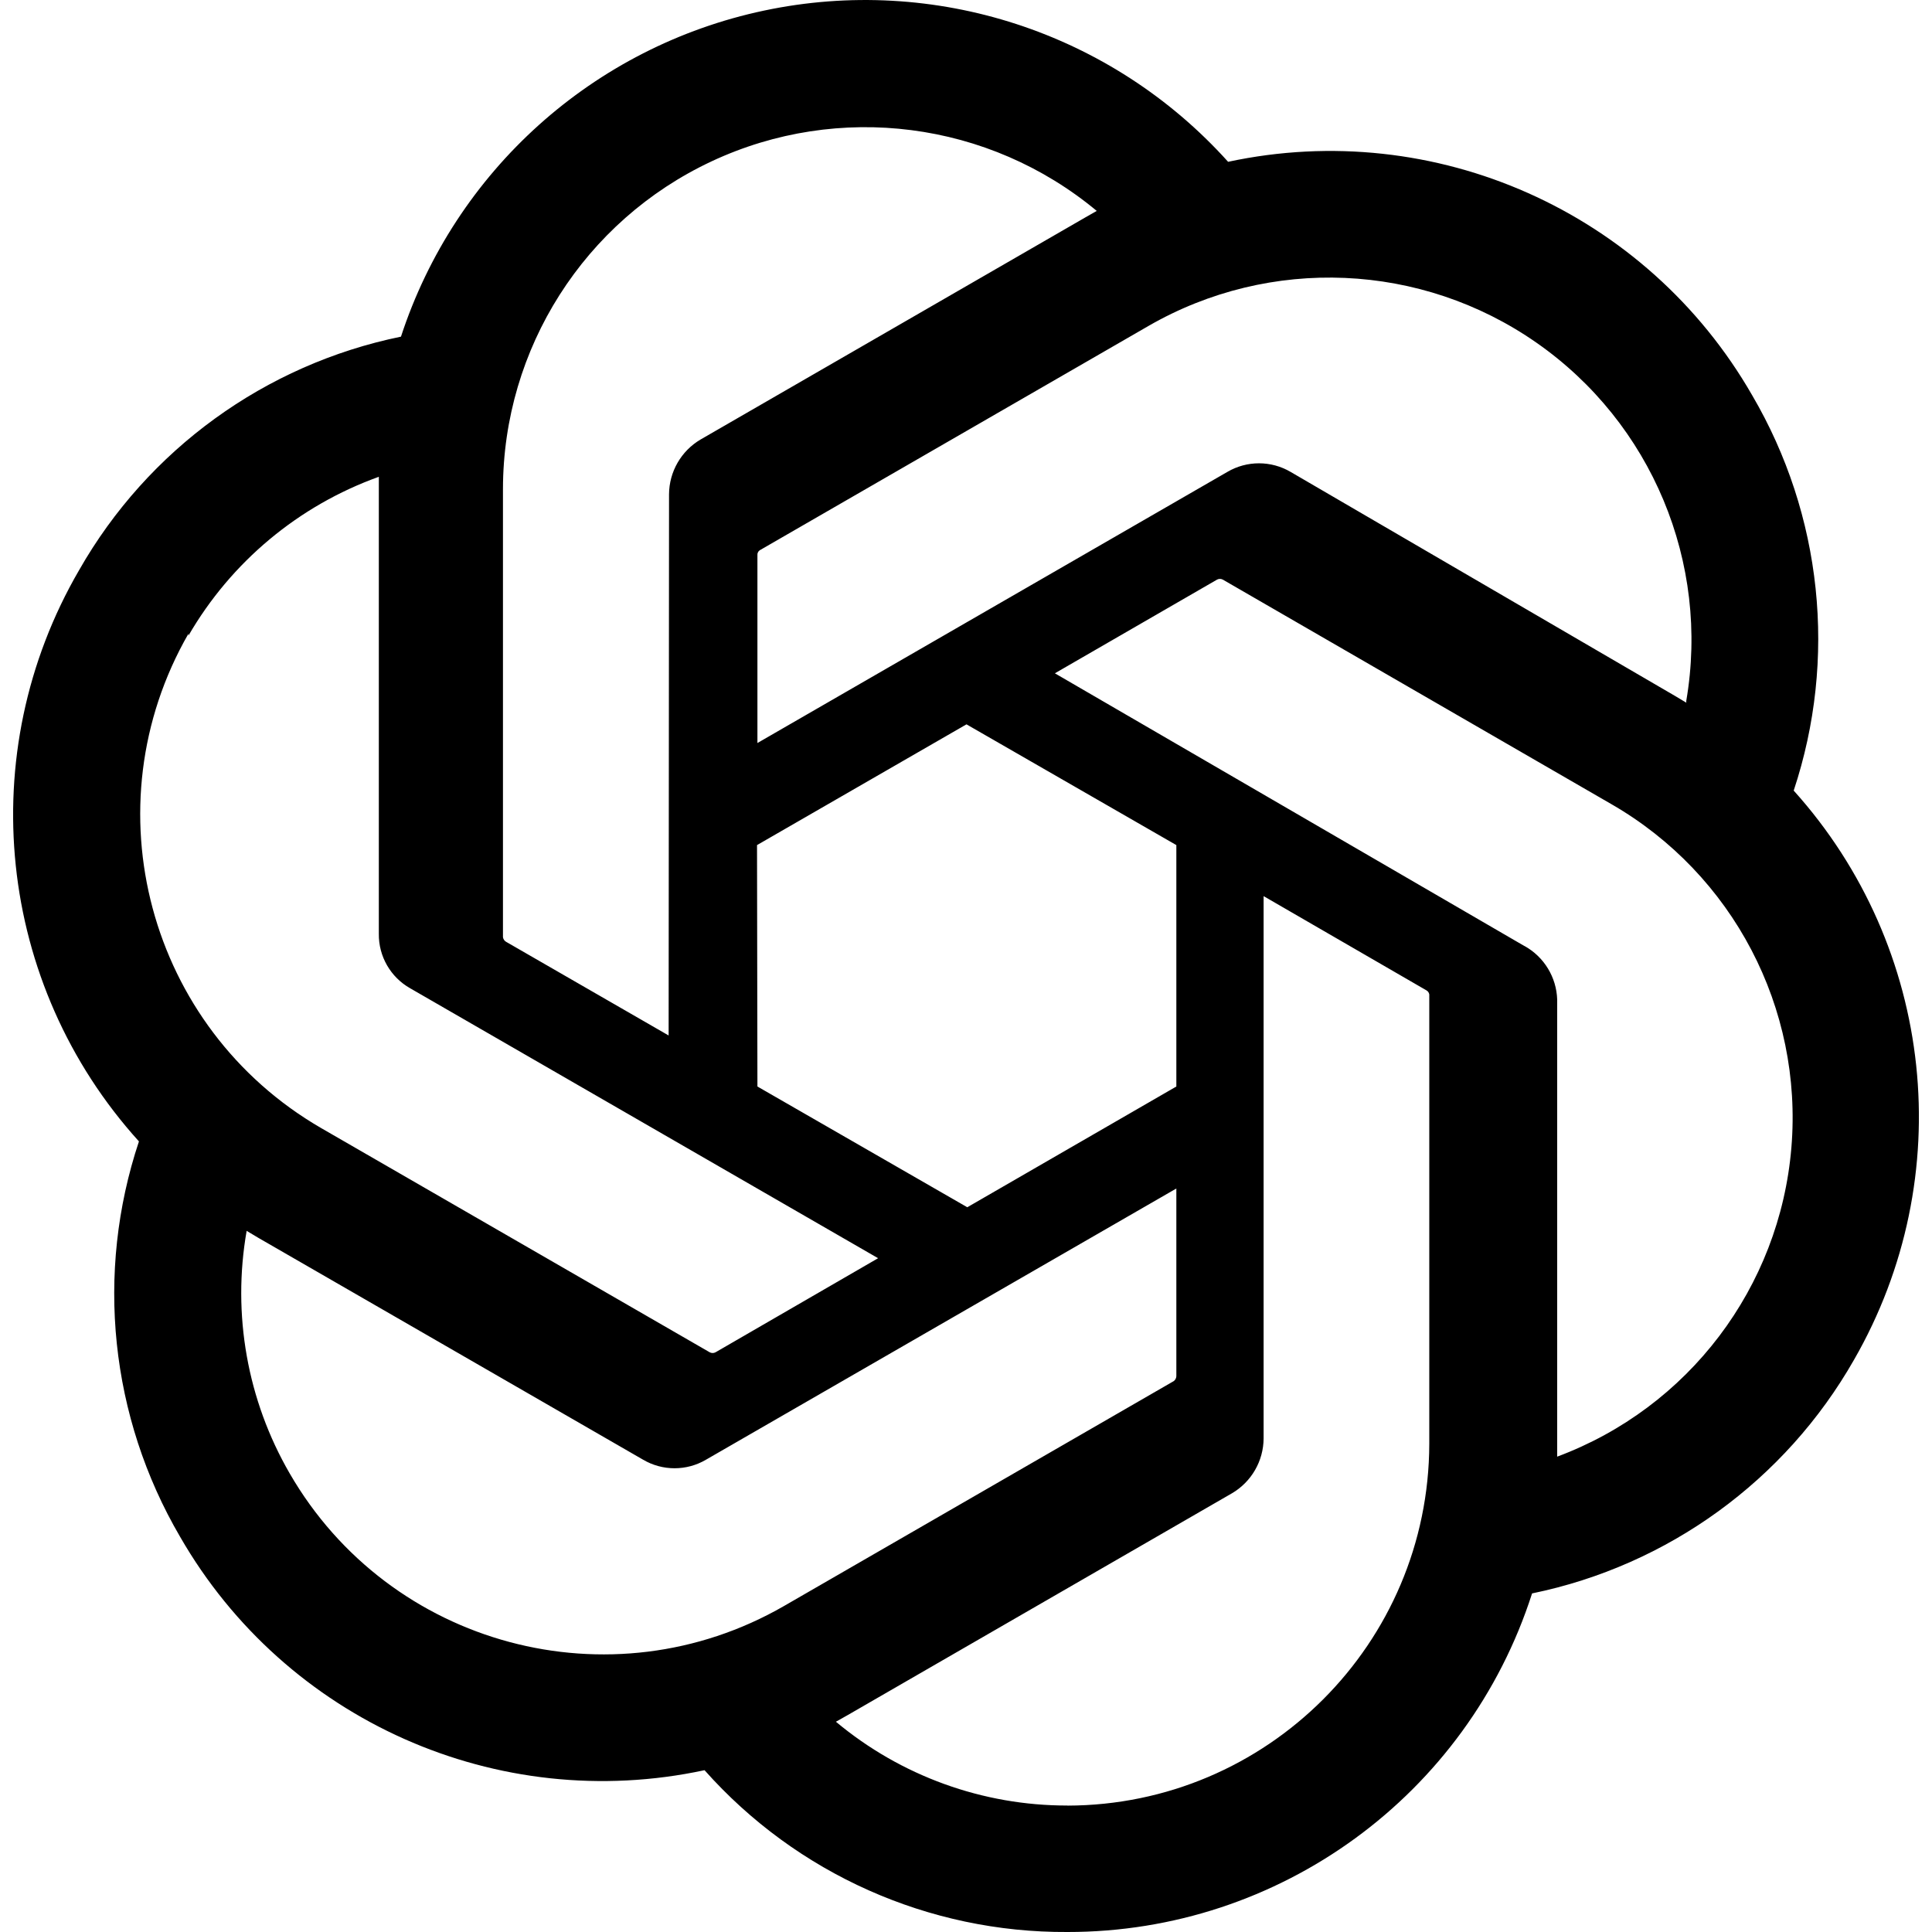
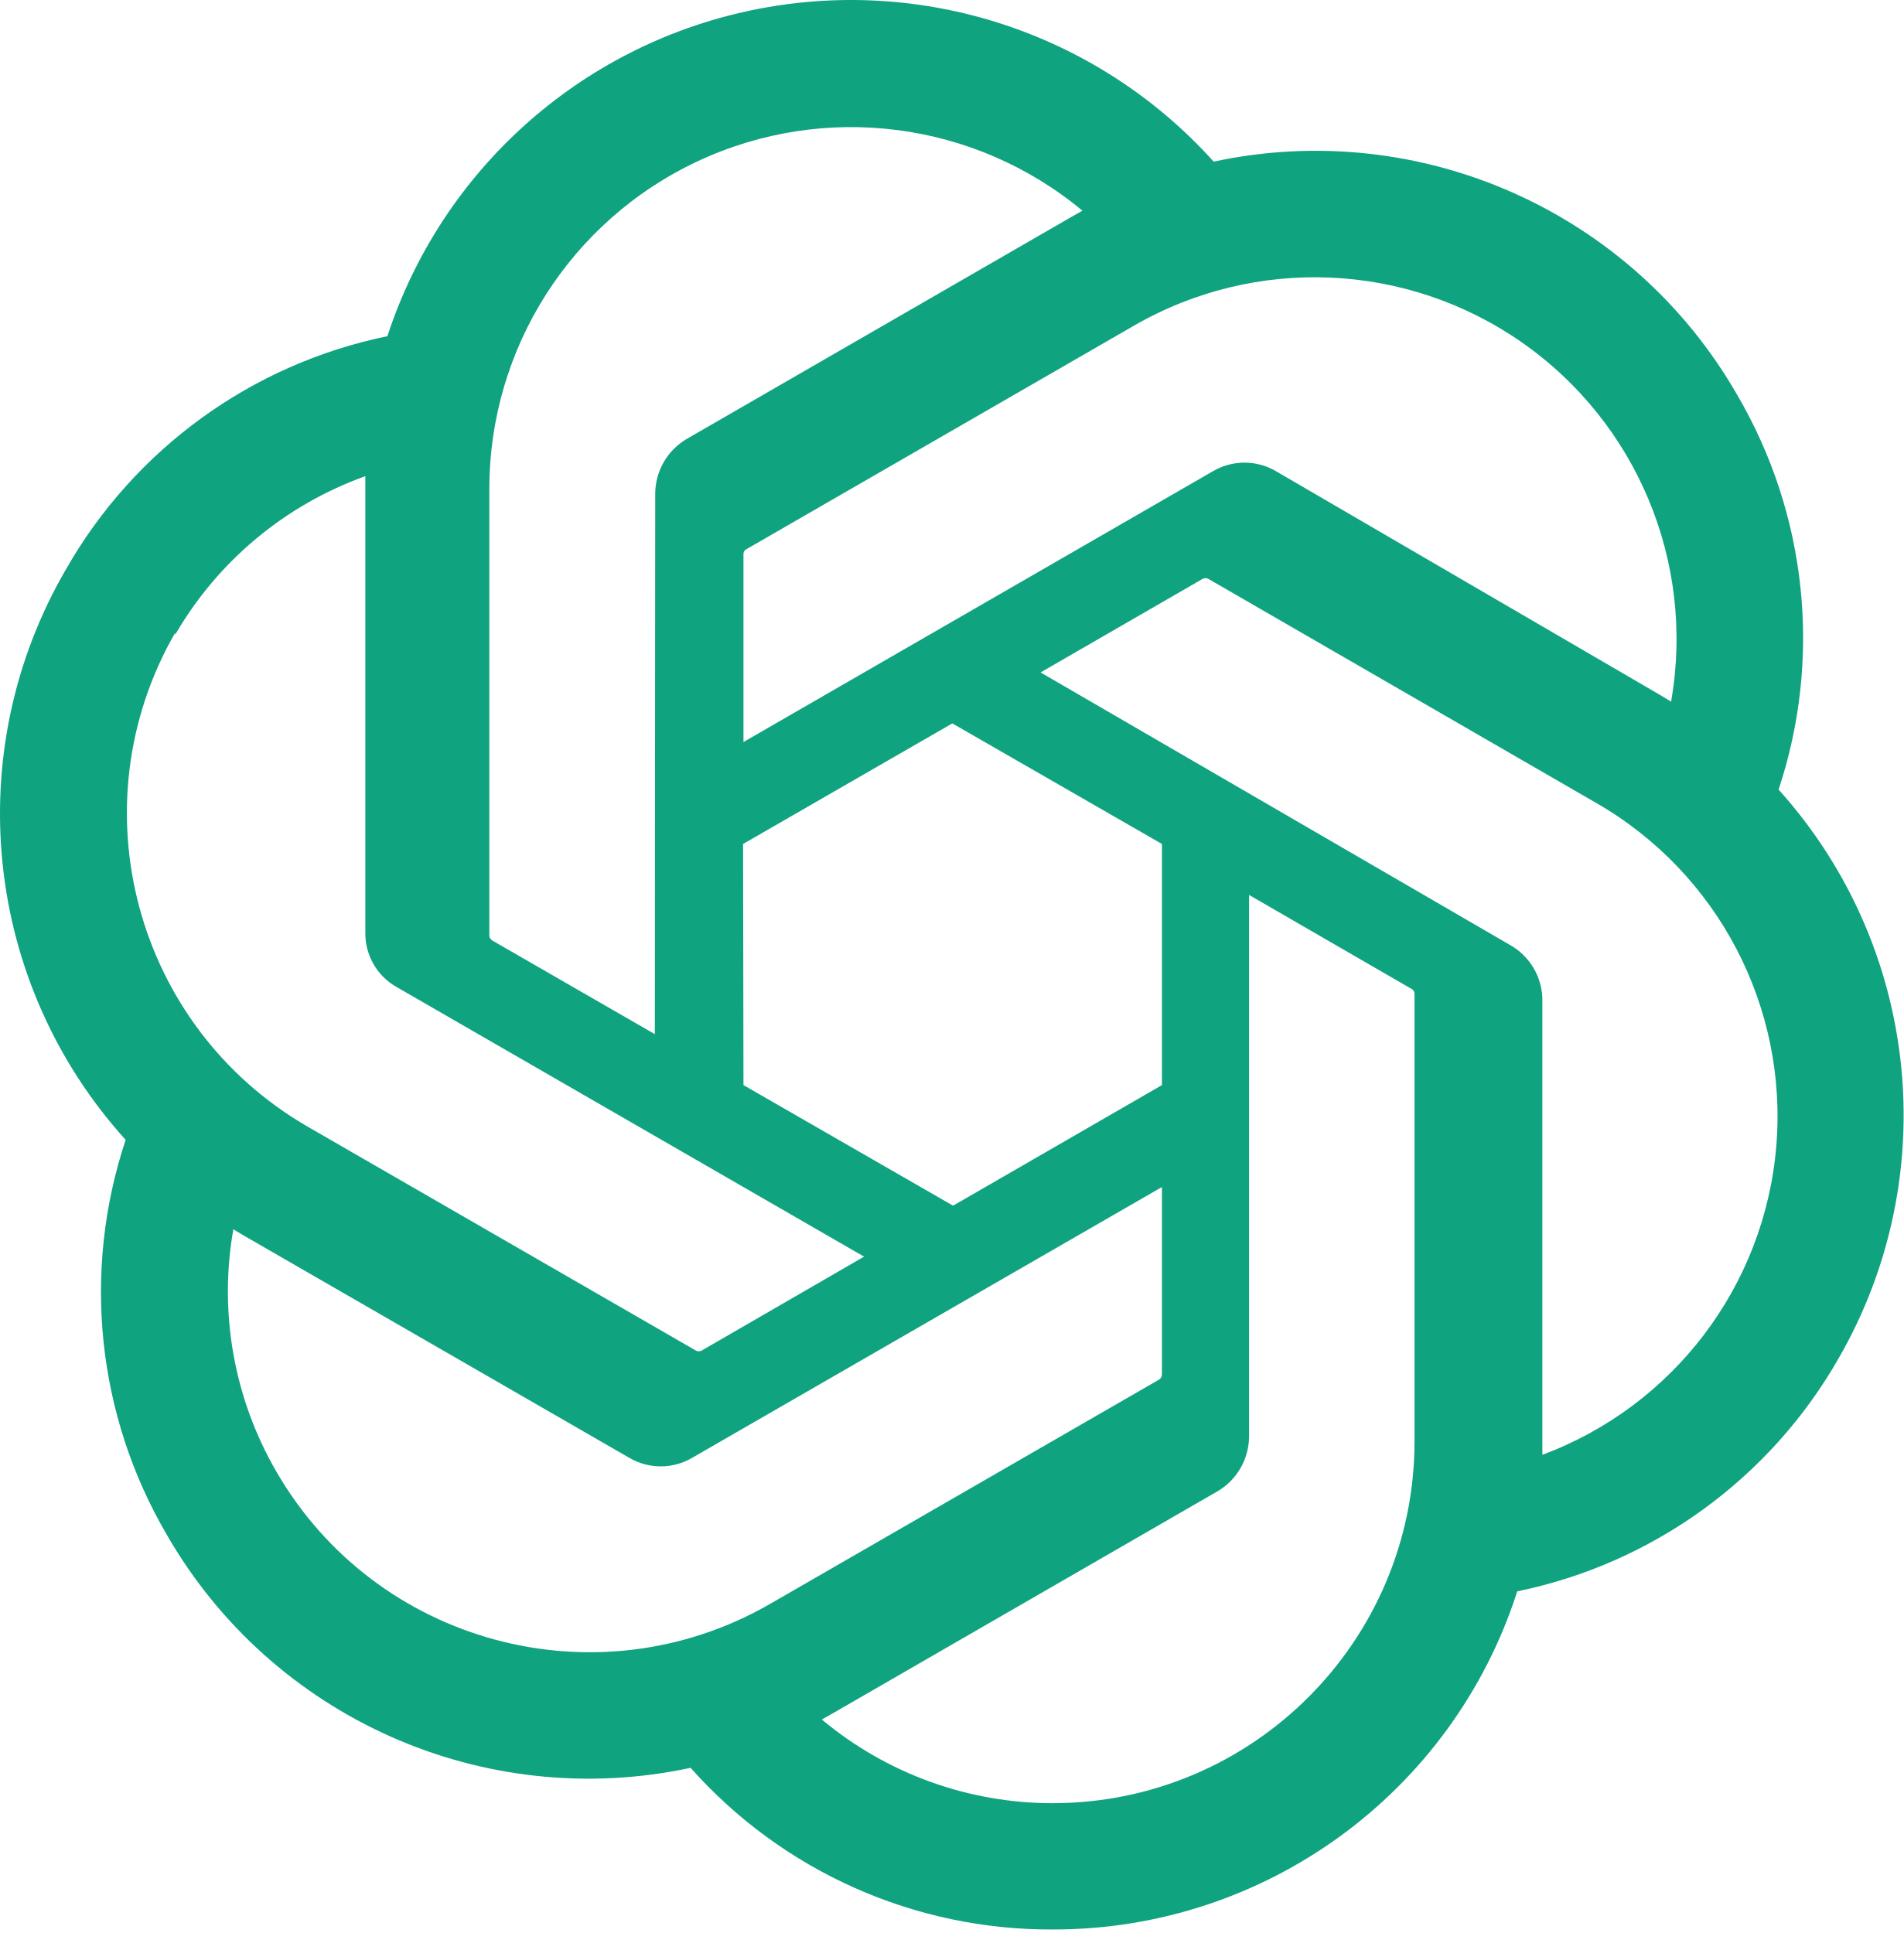
- <svg xmlns="http://www.w3.org/2000/svg" role="img" viewBox="0 0 24 24">
-   <path fill="currentColor" d="M22.282 9.821a5.985 5.985 0 0 0-.516-4.911 6.046 6.046 0 0 0-6.51-2.9A6.065 6.065 0 0 0 4.981 4.182a5.985 5.985 0 0 0-3.998 2.9 6.046 6.046 0 0 0 .743 7.097 5.98 5.98 0 0 0 .511 4.911 6.051 6.051 0 0 0 6.515 2.9A5.985 5.985 0 0 0 13.26 24a6.056 6.056 0 0 0 5.772-4.206 5.989 5.989 0 0 0 3.998-2.9 6.056 6.056 0 0 0-.748-7.073zm-9.022 12.608a4.476 4.476 0 0 1-2.876-1.041l.142-.08 4.778-2.758a.795.795 0 0 0 .393-.681v-6.737l2.02 1.169a.071.071 0 0 1 .038.052v5.583a4.504 4.504 0 0 1-4.495 4.494zm-9.661-4.125a4.471 4.471 0 0 1-.535-3.014l.142.085 4.783 2.758a.771.771 0 0 0 .781 0l5.843-3.369v2.332a.08.08 0 0 1-.033.061L9.74 19.95a4.499 4.499 0 0 1-6.141-1.646zM2.341 7.896a4.485 4.485 0 0 1 2.365-1.973V11.6a.766.766 0 0 0 .388.676l5.814 3.354-2.02 1.169a.076.076 0 0 1-.071 0l-4.83-2.787A4.504 4.504 0 0 1 2.341 7.872zm16.596 3.856L13.104 8.364 15.119 7.2a.076.076 0 0 1 .071 0l4.83 2.791a4.494 4.494 0 0 1-.676 8.104v-5.677a.79.79 0 0 0-.407-.667zm2.011-3.023l-.142-.085-4.774-2.782a.776.776 0 0 0-.785 0L9.409 9.23V6.897a.066.066 0 0 1 .028-.061l4.83-2.787a4.499 4.499 0 0 1 6.68 4.66zM8.306 12.863l-2.02-1.164a.08.08 0 0 1-.038-.057V6.074a4.499 4.499 0 0 1 7.376-3.454l-.142.081L8.704 5.459a.795.795 0 0 0-.393.681zm1.098-2.365l2.602-1.5 2.607 1.5v2.999l-2.597 1.5-2.607-1.5Z" />
+ <svg xmlns="http://www.w3.org/2000/svg" width="256px" height="260px" viewBox="0 0 256 260" version="1.1" preserveAspectRatio="xMidYMid">
+   <g>
+     <path d="M239.184,106.203 C245.054,88.524 243.022,69.173 233.608,53.1 C219.452,28.459 191,15.784 163.213,21.74 C147.554,4.321 123.795,-3.424 100.879,1.419 C77.963,6.261 59.369,22.957 52.096,45.221 C33.844,48.964 18.09,60.393 8.867,76.582 C-5.443,101.183 -2.195,132.215 16.899,153.32 C11.006,170.991 13.02,190.344 22.424,206.423 C36.598,231.072 65.068,243.747 92.87,237.783 C105.236,251.708 123.001,259.631 141.624,259.527 C170.105,259.552 195.338,241.166 204.038,214.046 C222.287,210.296 238.038,198.87 247.267,182.685 C261.404,158.128 258.142,127.263 239.184,106.203 L239.184,106.203 Z M141.624,242.541 C130.256,242.559 119.244,238.575 110.519,231.286 L112.054,230.416 L163.725,200.591 C166.341,199.056 167.954,196.257 167.971,193.224 L167.971,120.374 L189.816,133.01 C190.034,133.121 190.186,133.331 190.225,133.573 L190.225,193.94 C190.169,220.758 168.442,242.485 141.624,242.541 Z M37.158,197.931 C31.456,188.086 29.409,176.547 31.377,165.342 L32.911,166.263 L84.633,196.089 C87.239,197.618 90.468,197.618 93.074,196.089 L156.255,159.664 L156.255,184.885 C156.244,185.15 156.112,185.395 155.897,185.55 L103.562,215.734 C80.305,229.132 50.592,221.165 37.158,197.931 Z M23.549,85.381 C29.29,75.473 38.351,67.916 49.129,64.048 L49.129,125.439 C49.089,128.459 50.697,131.263 53.324,132.754 L116.198,169.026 L94.353,181.662 C94.113,181.789 93.826,181.789 93.586,181.662 L41.353,151.53 C18.142,138.076 10.182,108.386 23.549,85.125 L23.549,85.381 Z M203.015,127.076 L139.936,90.446 L161.729,77.861 C161.969,77.733 162.257,77.733 162.497,77.861 L214.73,108.045 C231.032,117.452 240.437,135.426 238.872,154.183 C237.306,172.939 225.051,189.106 207.414,195.68 L207.414,134.289 C207.323,131.277 205.651,128.536 203.015,127.076 Z M224.757,94.385 L223.222,93.464 L171.603,63.383 C168.981,61.844 165.732,61.844 163.111,63.383 L99.981,99.808 L99.981,74.587 C99.953,74.325 100.071,74.07 100.288,73.922 L152.521,43.789 C168.863,34.374 189.174,35.253 204.643,46.043 C220.111,56.834 227.949,75.592 224.757,94.18 L224.757,94.385 Z M88.061,139.098 L66.216,126.513 C65.995,126.379 65.845,126.154 65.807,125.899 L65.807,65.685 C65.831,46.829 76.75,29.685 93.827,21.688 C110.904,13.692 131.064,16.284 145.563,28.339 L144.028,29.209 L92.358,59.034 C89.742,60.569 88.128,63.368 88.112,66.401 L88.061,139.098 Z M99.929,113.519 L128.067,97.301 L156.255,113.519 L156.255,145.953 L128.169,162.171 L99.981,145.953 L99.929,113.519 Z" fill="#10A37F" />
+   </g>
</svg>
